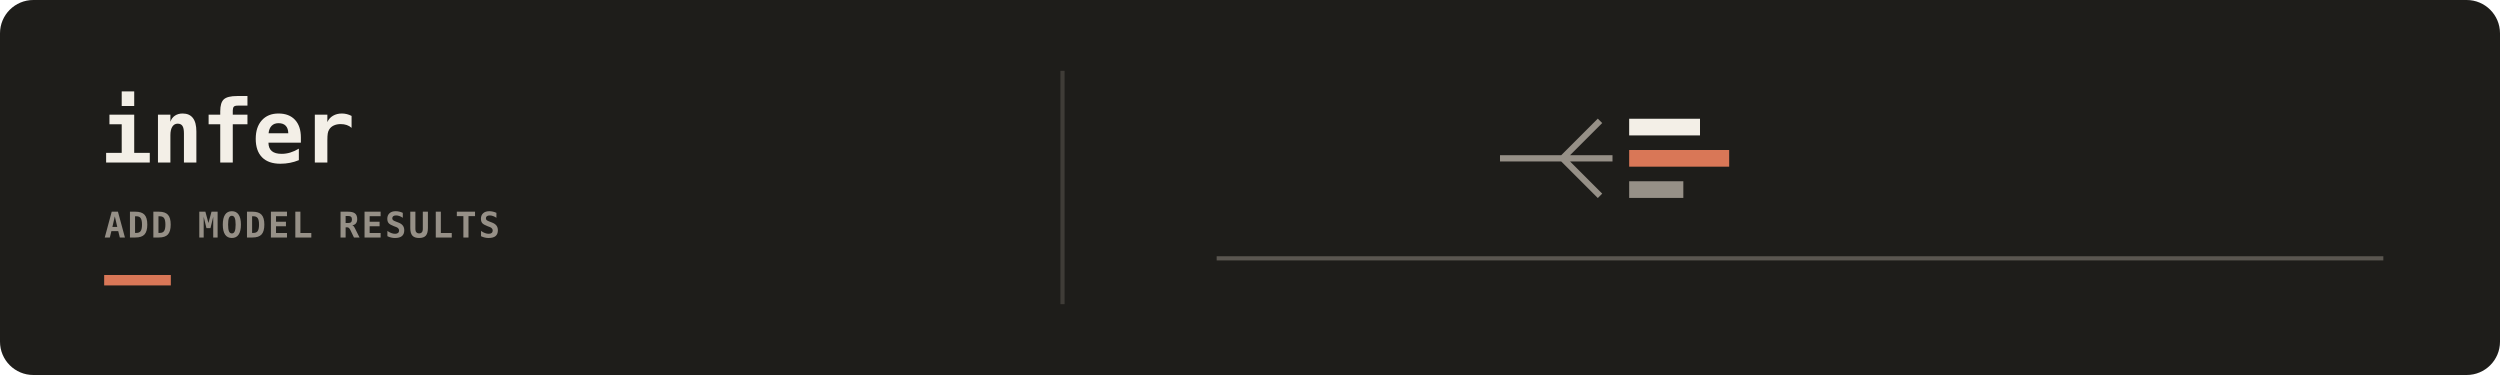
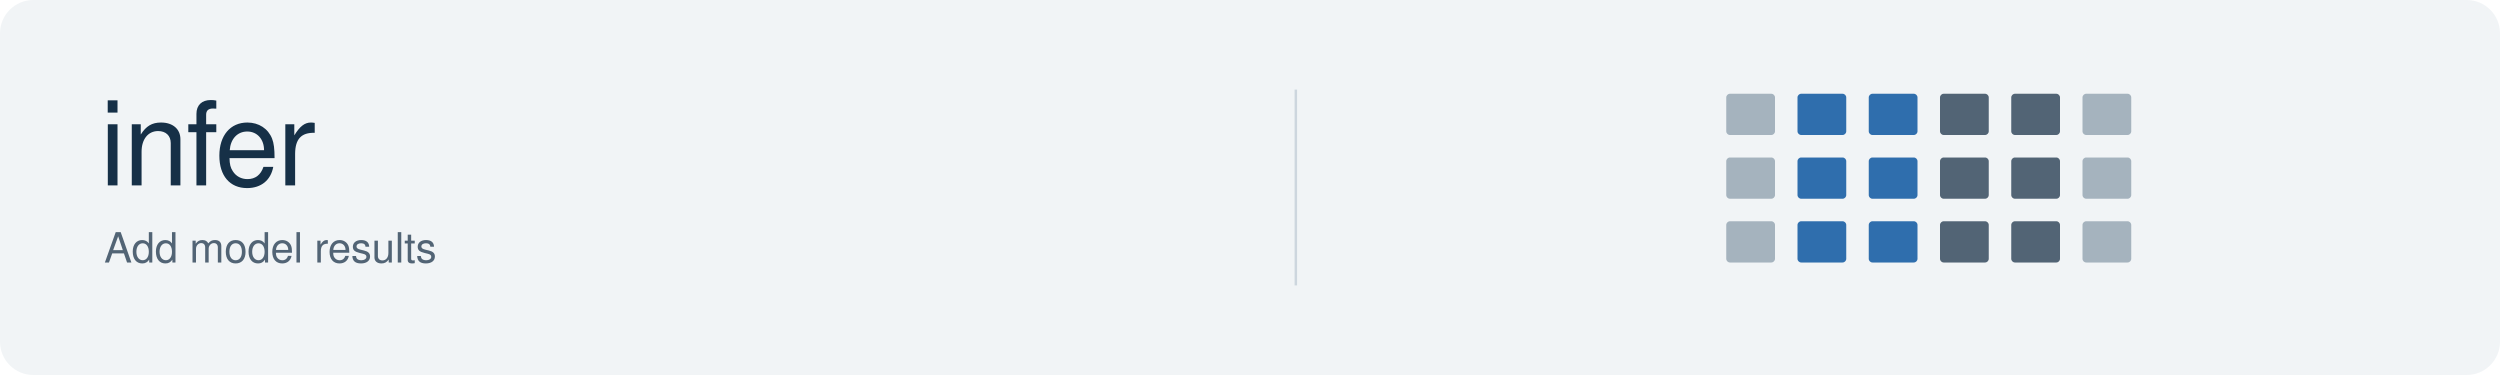
<svg xmlns="http://www.w3.org/2000/svg" width="1200" height="180" viewBox="0 0 1200 180" fill="none" role="img" aria-labelledby="infer-banner-title infer-banner-description" shape-rendering="geometricPrecision">
-   <rect width="1200" height="180" rx="16" fill="#1E1D1A" />
-   <g font-family="Menlo, Monaco, Consolas, monospace">
-     <text x="48" y="78" fill="#F3EFE7" font-size="42" font-weight="700" letter-spacing="-1">infer</text>
-     <text x="50" y="114" fill="#969087" font-size="17" font-weight="700" letter-spacing="1">ADD MODEL RESULTS</text>
-     <rect x="50" y="132" width="32" height="5" fill="#D97757" />
+   <rect width="1200" height="180" rx="16" fill="#F1F4F6" />
+   <g font-family="Helvetica Neue, Helvetica, Arial, sans-serif">
+     <text x="48" y="89" fill="#163047" font-size="56" font-weight="500" letter-spacing="-1.1">infer</text>
+     <text x="50" y="126" fill="#526475" font-size="20">Add model results</text>
  </g>
-   <path d="M510 34V146" stroke="#3F3C37" stroke-width="2" />
-   <path d="M584 124H1144" stroke="#5A5650" stroke-width="2" />
-   <g transform="translate(720 48)">
-     <path d="M0 28H30M30 28L48 10M30 28H54M30 28L48 46" stroke="#969087" stroke-width="3" fill="none" />
-     <rect x="62" y="9" width="34" height="8" fill="#F3EFE7" />
-     <rect x="62" y="24" width="48" height="8" fill="#D97757" />
-     <rect x="62" y="39" width="26" height="8" fill="#969087" />
+   <path d="M622 43V137" stroke="#CDD6DE" stroke-width="1.2" />
+   <g transform="translate(808.8 32.4) scale(1.8)">
+     <rect x="11" y="7" width="13" height="11" rx="1" fill="#A5B3BE" />
+     <rect x="30" y="7" width="13" height="11" rx="1" fill="#2F6EAD" />
+     <rect x="49" y="7" width="13" height="11" rx="1" fill="#2F6EAD" />
+     <rect x="68" y="7" width="13" height="11" rx="1" fill="#526475" />
+     <rect x="87" y="7" width="13" height="11" rx="1" fill="#526475" />
+     <rect x="106" y="7" width="13" height="11" rx="1" fill="#A5B3BE" />
+     <rect x="11" y="24" width="13" height="11" rx="1" fill="#A5B3BE" />
+     <rect x="30" y="24" width="13" height="11" rx="1" fill="#2F6EAD" />
+     <rect x="49" y="24" width="13" height="11" rx="1" fill="#2F6EAD" />
+     <rect x="68" y="24" width="13" height="11" rx="1" fill="#526475" />
+     <rect x="87" y="24" width="13" height="11" rx="1" fill="#526475" />
+     <rect x="106" y="24" width="13" height="11" rx="1" fill="#A5B3BE" />
+     <rect x="11" y="41" width="13" height="11" rx="1" fill="#A5B3BE" />
+     <rect x="30" y="41" width="13" height="11" rx="1" fill="#2F6EAD" />
+     <rect x="49" y="41" width="13" height="11" rx="1" fill="#2F6EAD" />
+     <rect x="68" y="41" width="13" height="11" rx="1" fill="#526475" />
+     <rect x="87" y="41" width="13" height="11" rx="1" fill="#526475" />
+     <rect x="106" y="41" width="13" height="11" rx="1" fill="#A5B3BE" />
  </g>
</svg>
